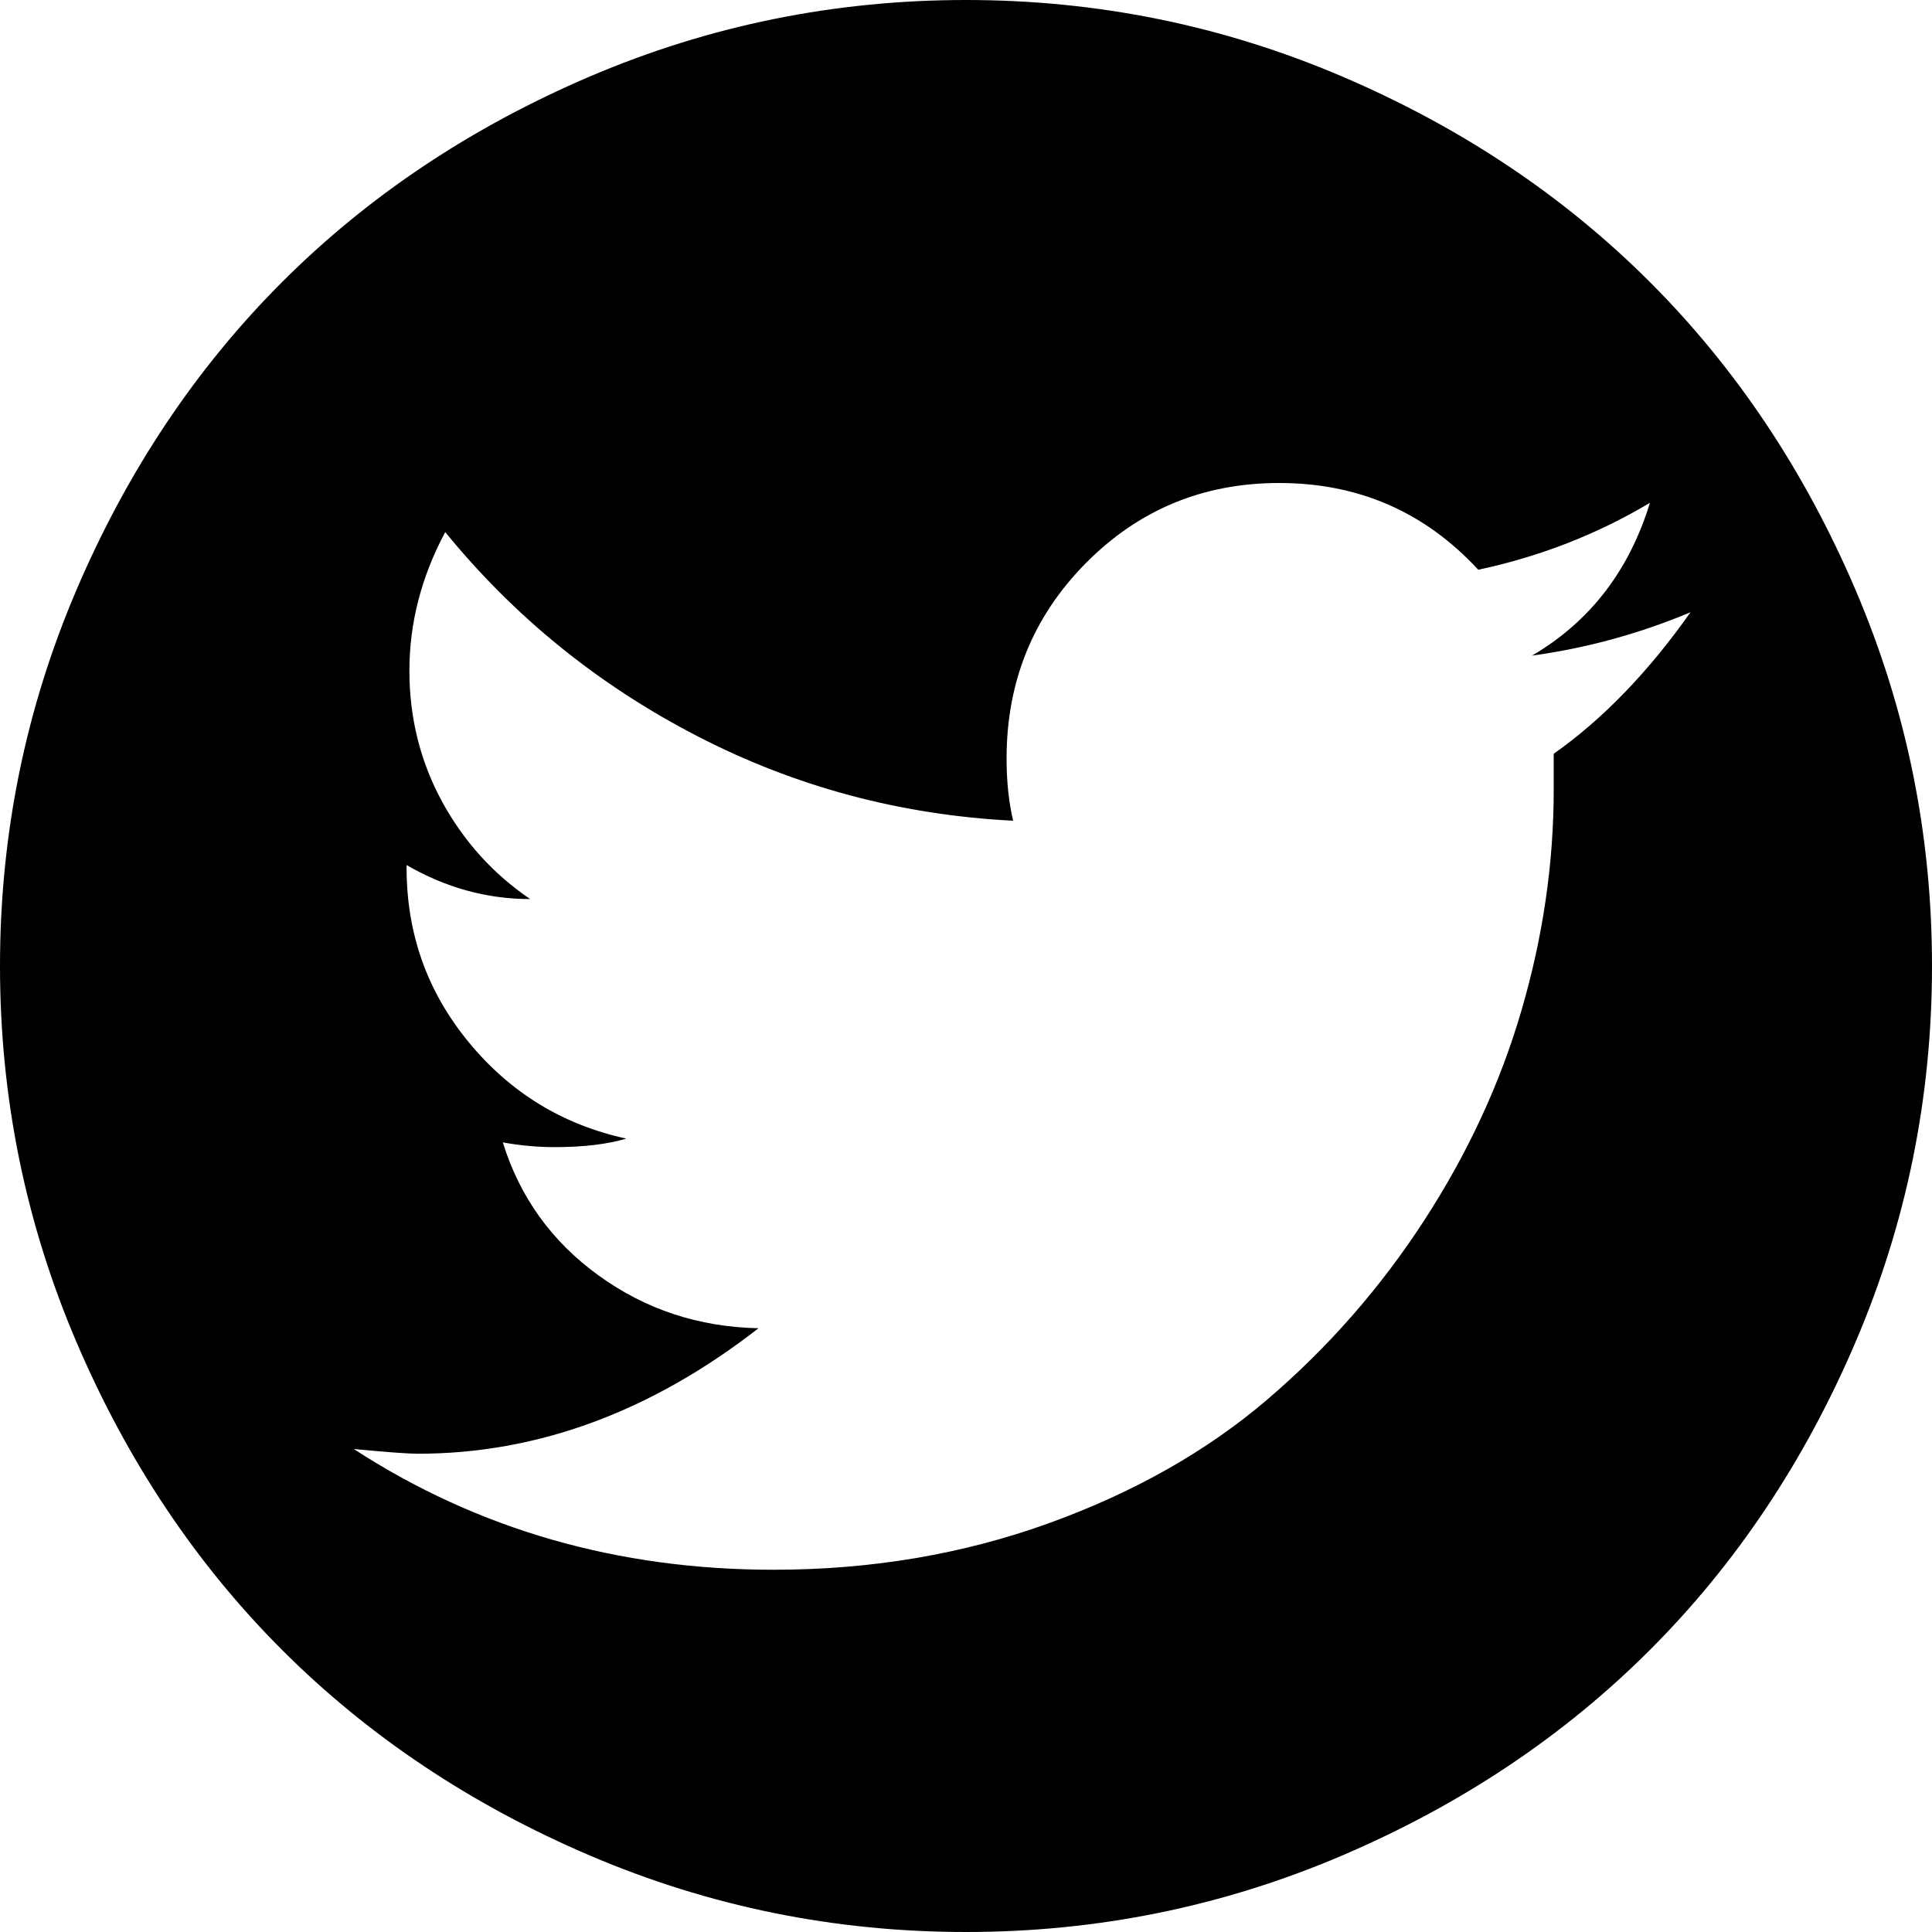
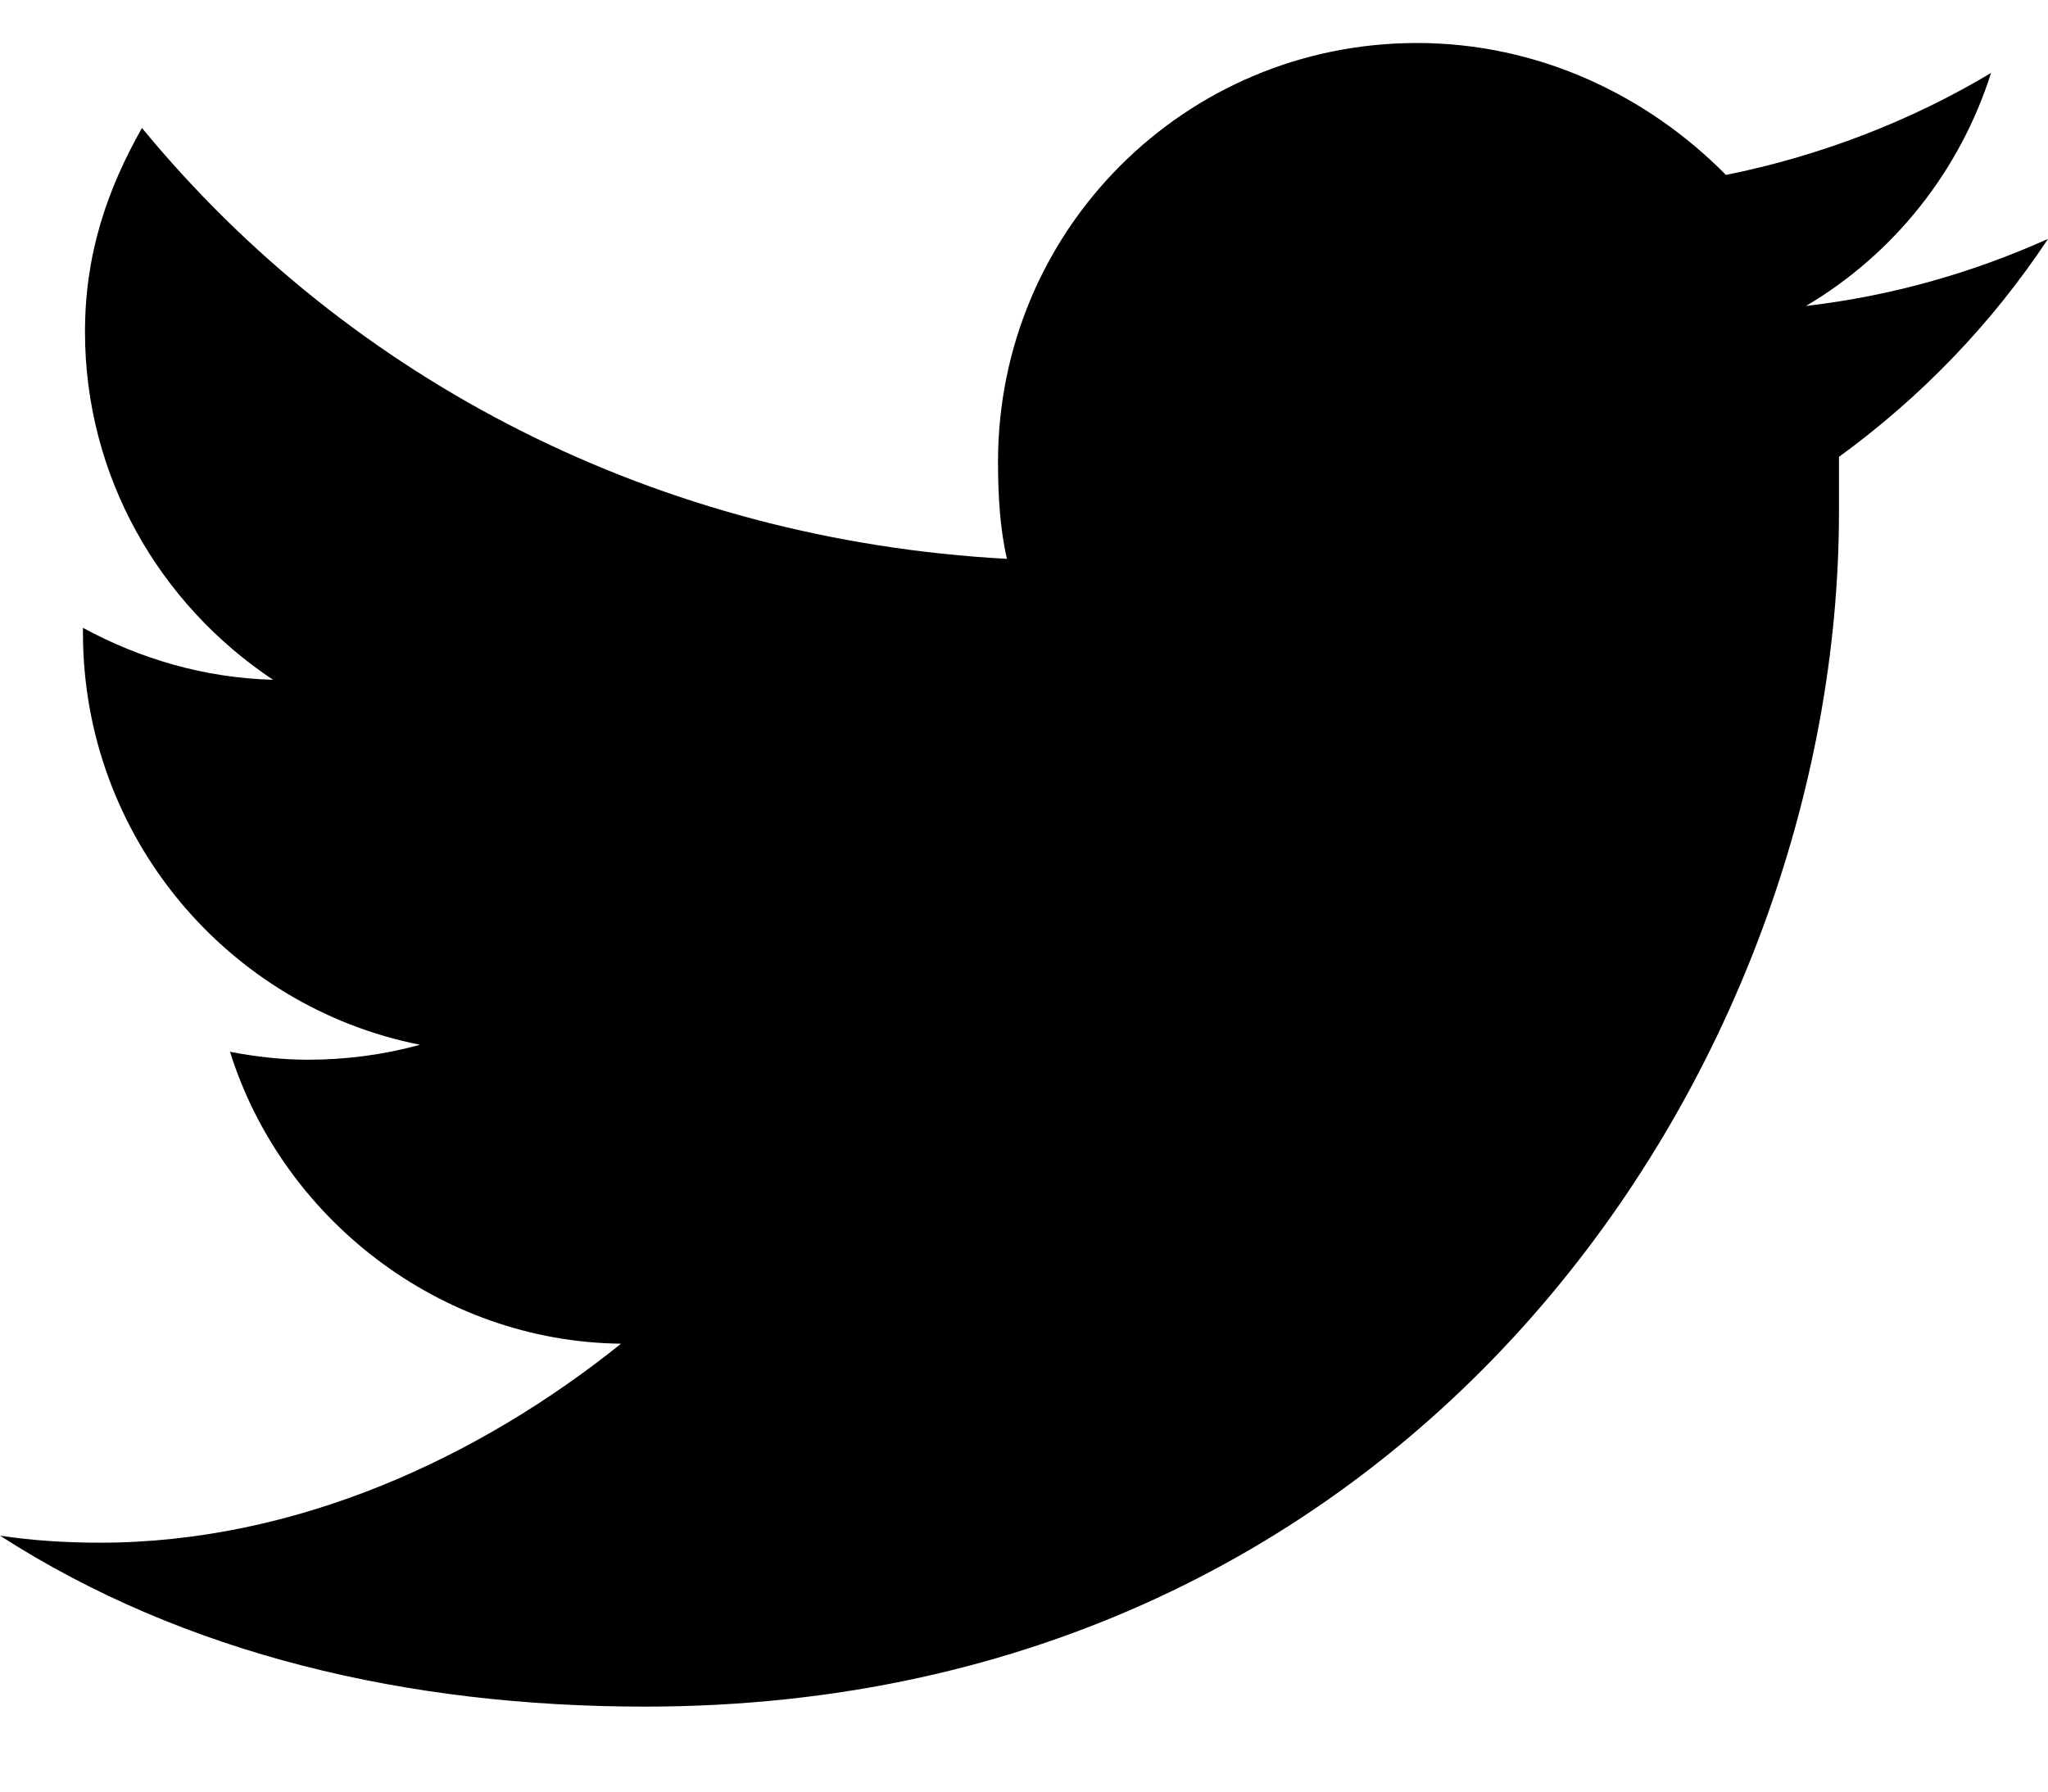
- <svg class="svg-twitter" viewBox="0 0 20 20">
+ <svg xmlns="http://www.w3.org/2000/svg" class="svg-twitter" width="16px" height="14px" viewBox="0 0 16 14" version="1.1">
  <g class="g-twitter" stroke="none" stroke-width="1" fill="none" fill-rule="evenodd">
-     <path fill="#000000" d="M13.892,0.791 C15.125,1.318 16.188,2.028 17.08,2.92 C17.972,3.812 18.682,4.875 19.209,6.108 C19.736,7.342 20,8.639 20,10 C20,11.361 19.736,12.658 19.209,13.892 C18.682,15.125 17.972,16.188 17.08,17.08 C16.188,17.972 15.125,18.682 13.892,19.209 C12.658,19.736 11.361,20 10,20 C8.639,20 7.342,19.736 6.108,19.209 C4.875,18.682 3.812,17.972 2.92,17.08 C2.028,16.188 1.318,15.125 0.791,13.892 C0.264,12.658 0,11.361 0,10 C0,8.639 0.264,7.342 0.791,6.108 C1.318,4.875 2.028,3.812 2.92,2.92 C3.812,2.028 4.875,1.318 6.108,0.791 C7.342,0.264 8.639,0 10,0 C11.361,0 12.658,0.264 13.892,0.791 Z M16.084,7.803 C16.592,7.445 17.064,6.956 17.5,6.338 C16.973,6.559 16.426,6.709 15.859,6.787 C16.458,6.436 16.865,5.908 17.08,5.205 C16.533,5.531 15.941,5.762 15.303,5.898 C14.749,5.299 14.063,5 13.242,5 C12.454,5 11.787,5.277 11.24,5.83 C10.693,6.383 10.42,7.057 10.42,7.852 C10.42,8.092 10.443,8.307 10.488,8.496 C9.323,8.437 8.231,8.145 7.212,7.617 C6.193,7.09 5.326,6.387 4.609,5.508 C4.362,5.97 4.238,6.449 4.238,6.943 C4.238,7.432 4.351,7.882 4.575,8.296 C4.8,8.709 5.104,9.046 5.488,9.307 C5.039,9.307 4.613,9.189 4.209,8.955 L4.209,8.984 C4.209,9.668 4.424,10.27 4.854,10.791 C5.283,11.312 5.827,11.644 6.484,11.787 C6.283,11.846 6.035,11.875 5.742,11.875 C5.566,11.875 5.387,11.859 5.205,11.826 C5.381,12.393 5.711,12.852 6.196,13.203 C6.681,13.555 7.233,13.737 7.852,13.75 C6.738,14.616 5.563,15.049 4.326,15.049 C4.229,15.049 4.007,15.033 3.662,15 C4.945,15.833 6.393,16.25 8.008,16.25 C9.017,16.25 9.964,16.09 10.85,15.771 C11.735,15.452 12.492,15.024 13.12,14.487 C13.748,13.95 14.289,13.333 14.741,12.637 C15.194,11.94 15.531,11.213 15.752,10.454 C15.973,9.696 16.084,8.936 16.084,8.174 L16.084,7.803 Z" />
+     <path fill="#000000" d="M14.109,2.391 C14.797,1.984 15.312,1.336 15.555,0.57 C14.93,0.945 14.219,1.219 13.484,1.367 C12.867,0.742 12.016,0.336 11.07,0.336 C9.258,0.336 7.797,1.797 7.797,3.609 C7.797,3.867 7.812,4.133 7.867,4.367 C5.148,4.219 2.742,2.984 1.109,1 C0.836,1.484 0.664,1.984 0.664,2.594 C0.664,3.719 1.242,4.719 2.133,5.312 C1.594,5.297 1.094,5.148 0.648,4.906 L0.648,4.945 C0.648,6.539 1.781,7.867 3.281,8.164 C3,8.242 2.703,8.281 2.406,8.281 C2.203,8.281 2,8.258 1.797,8.219 C2.203,9.516 3.43,10.484 4.852,10.5 C3.742,11.391 2.312,12.055 0.781,12.055 C0.516,12.055 0.258,12.039 0,12 C1.445,12.93 3.188,13.336 5.039,13.336 C11.07,13.336 14.367,8.336 14.367,4 L14.367,3.57 C15,3.109 15.555,2.539 16,1.867 C15.406,2.133 14.781,2.312 14.109,2.391 Z" />
  </g>
</svg>
